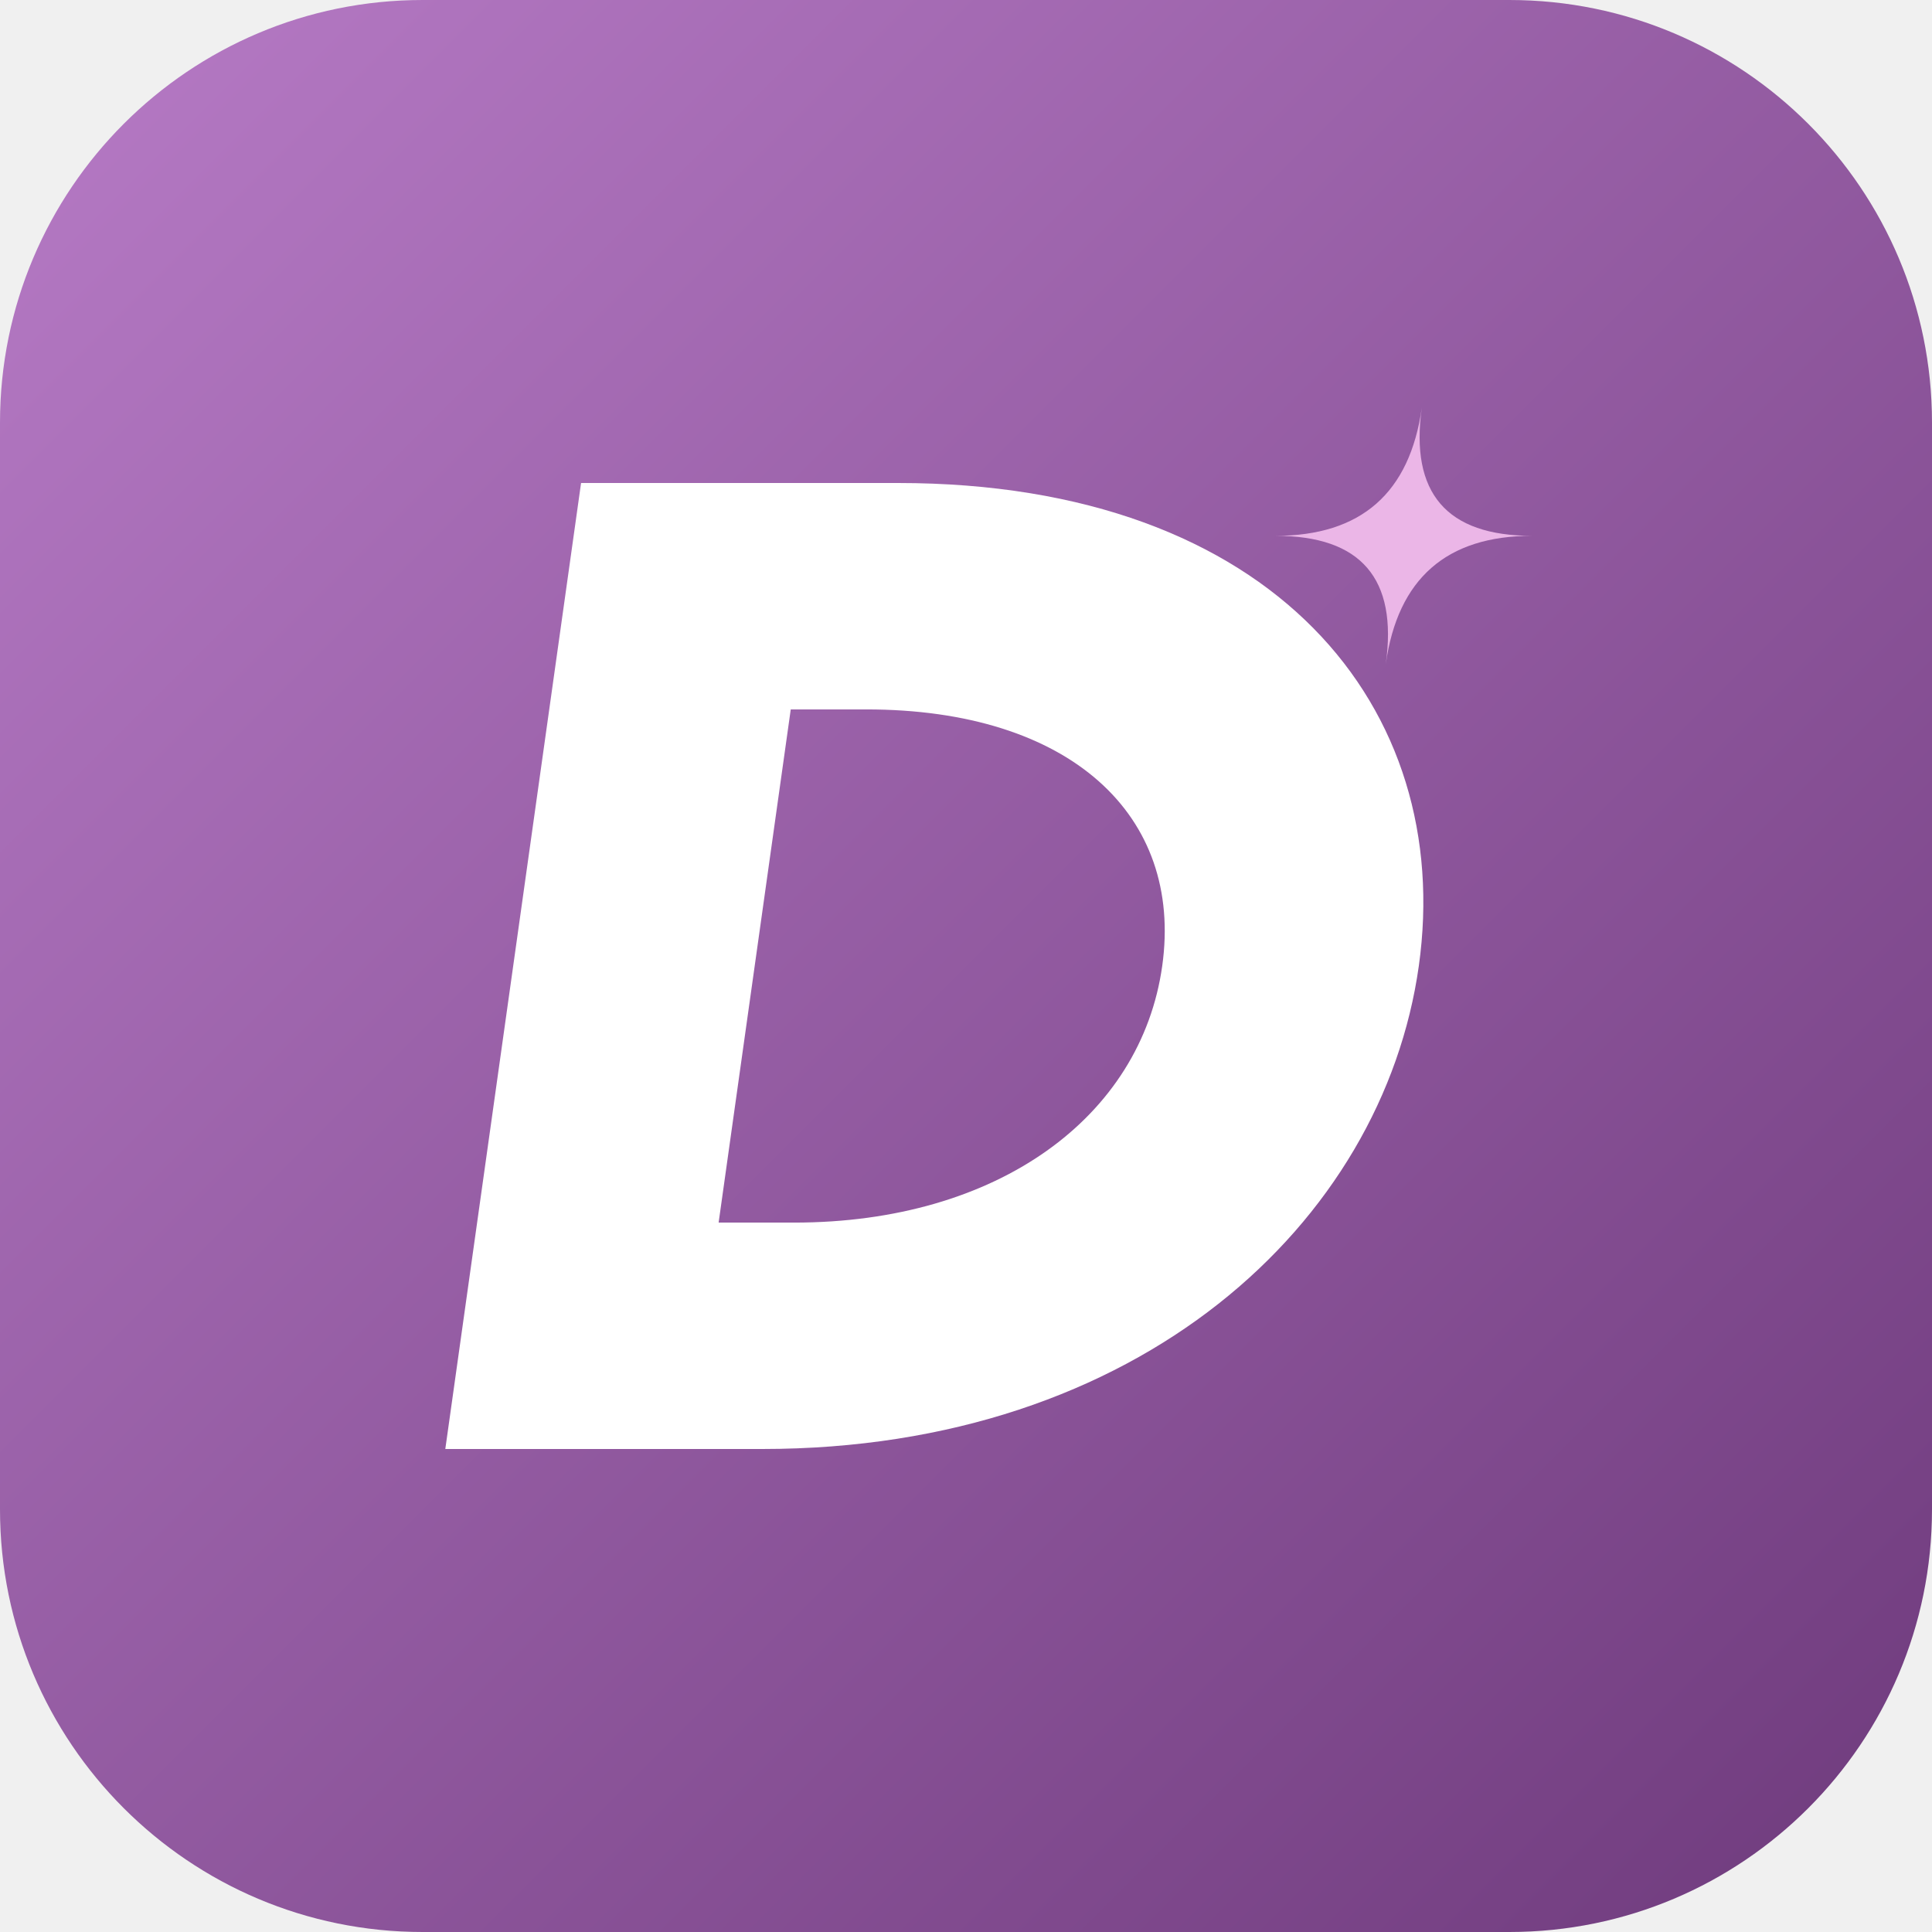
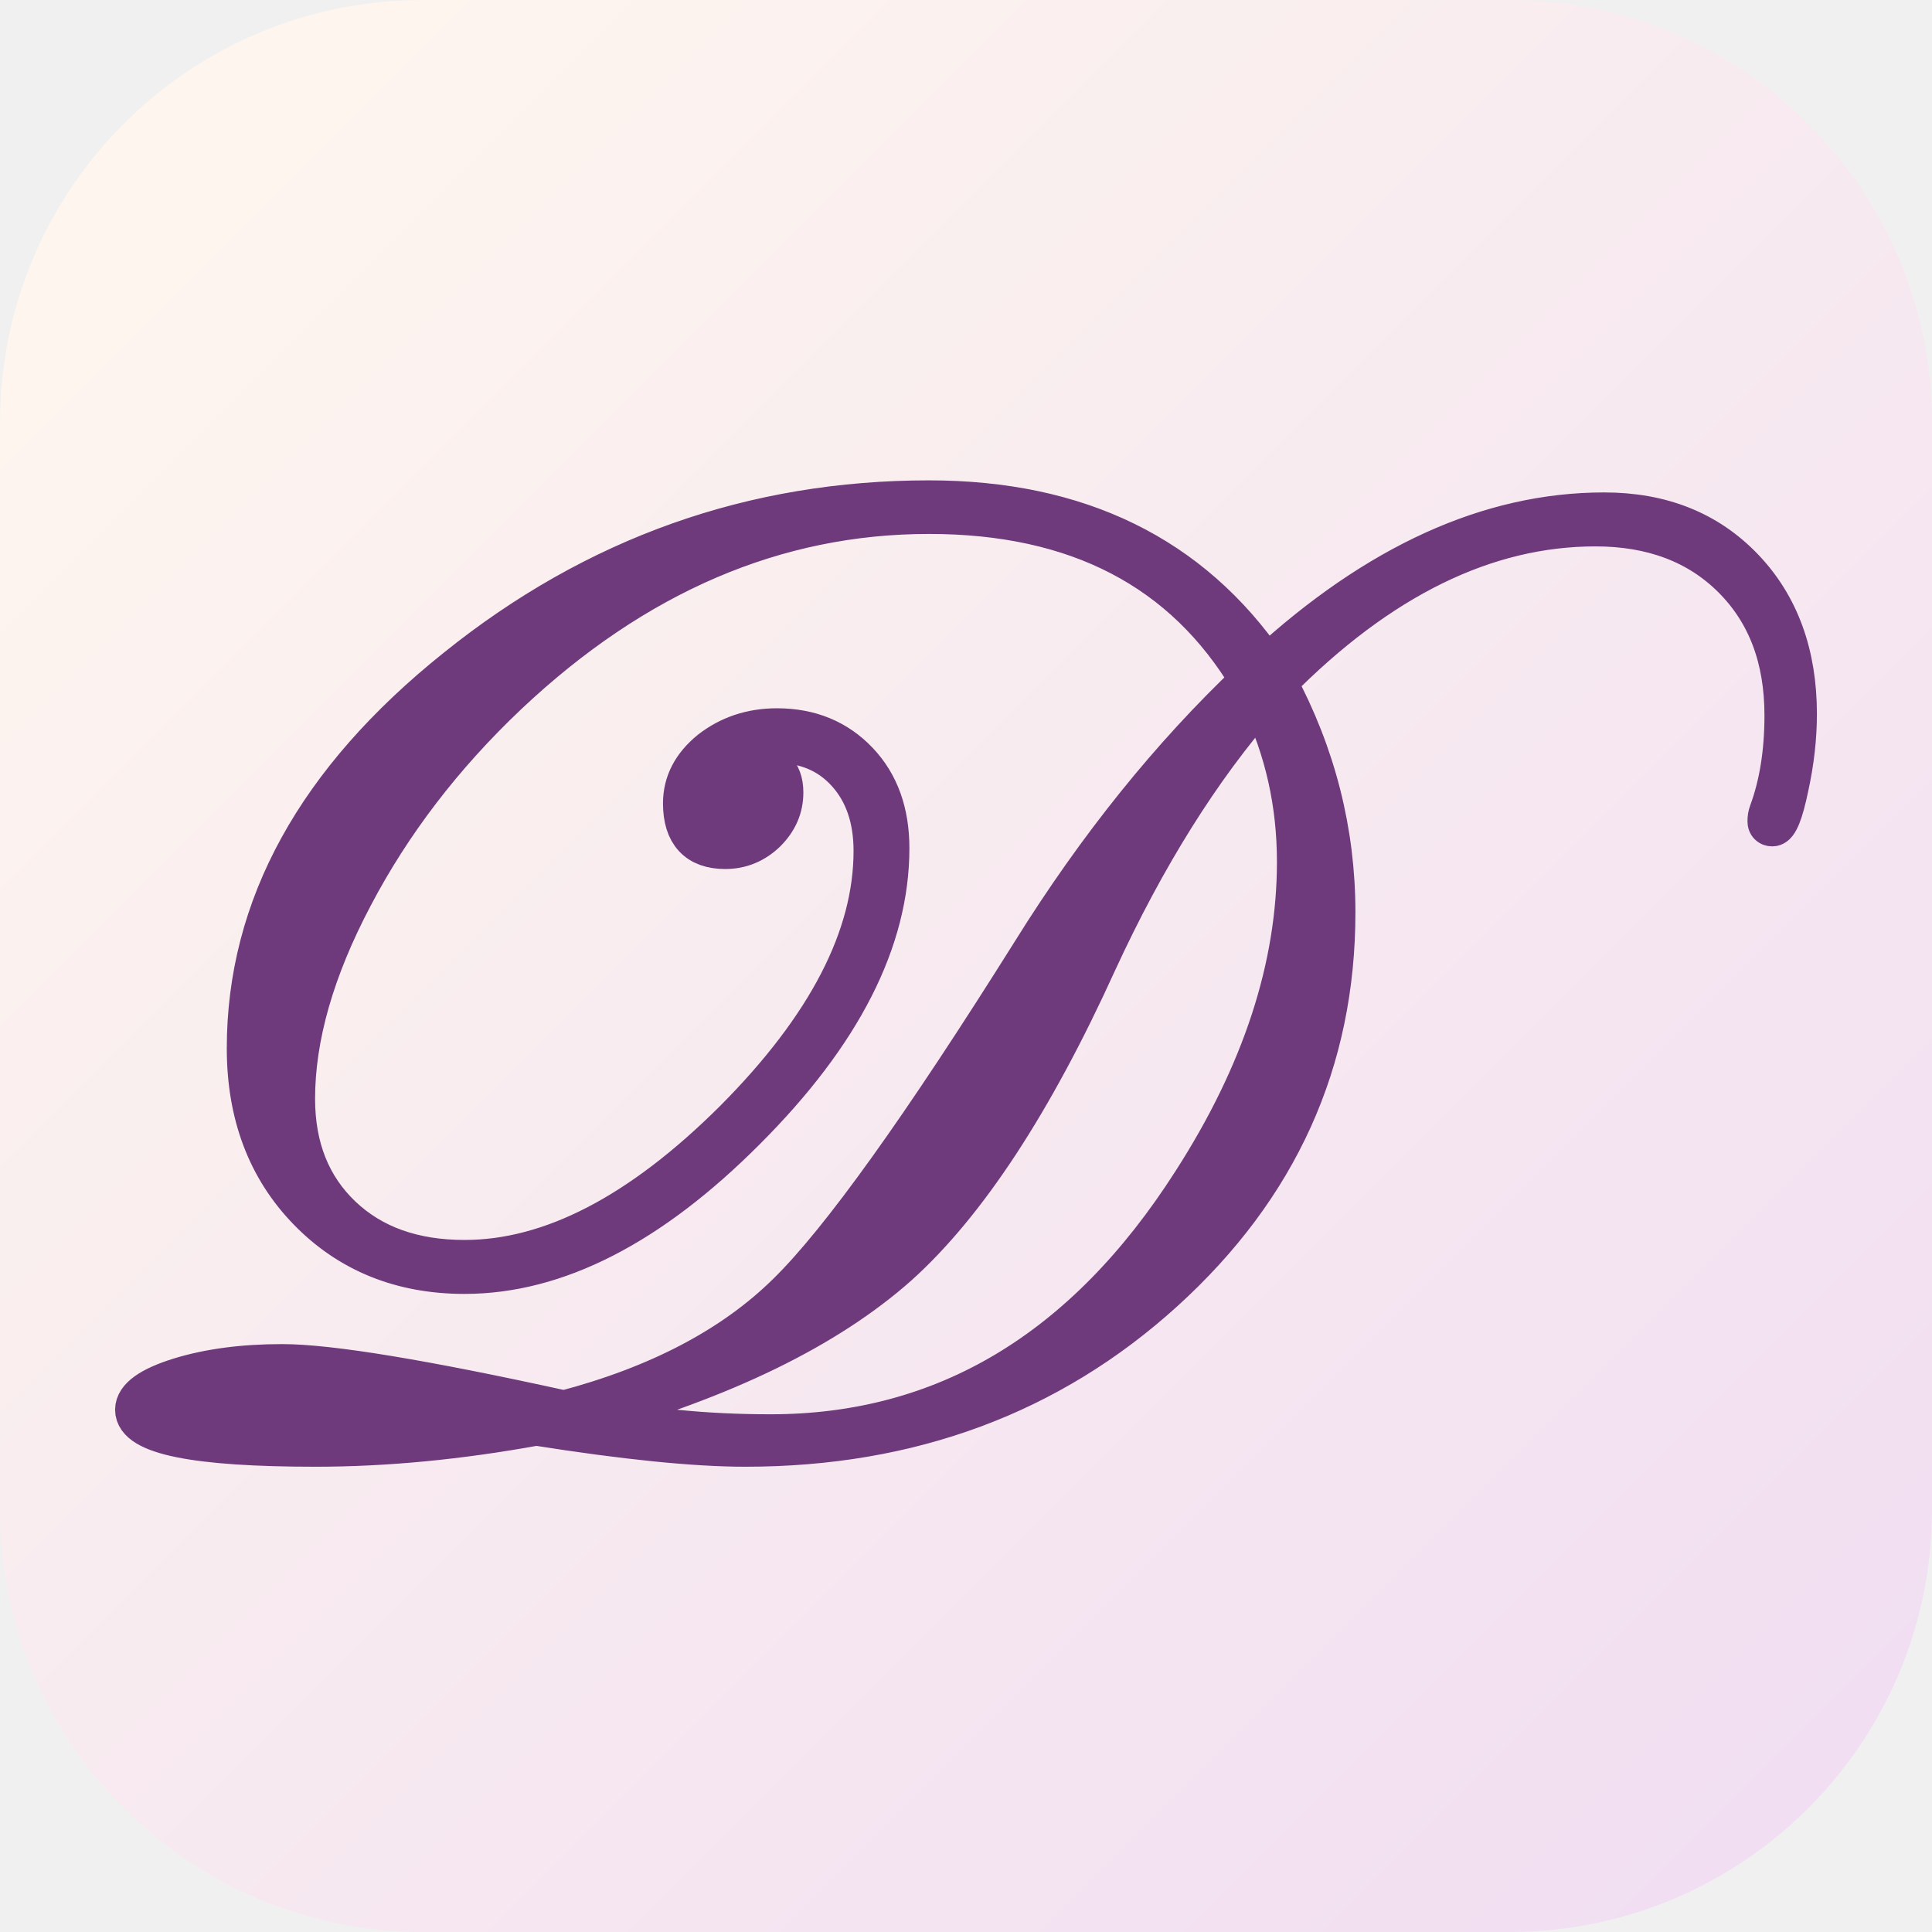
<svg xmlns="http://www.w3.org/2000/svg" viewBox="0 0 512 512" width="512" height="512">
  <defs>
    <linearGradient id="g" x1="0" y1="0" x2="1" y2="1">
-       <stop offset="0" stop-color="#B77BC6" />
-       <stop offset="1" stop-color="#6E3A7C" />
+       <stop offset="0" stop-color="#FFF8EE" />
+       <stop offset="1" stop-color="#F0DCF2" />
    </linearGradient>
  </defs>
  <rect width="512" height="512" rx="112" fill="url(#g)" />
-   <g transform="translate(-32 0) translate(256 256) skewX(-8) translate(-256 -256)">
-     <path fill="#FFFFFF" fill-rule="evenodd" d="M168 128H252C352 128 408 188 408 256C408 324 352 384 252 384H168Z M232 188V324H252C306 324 340 296 340 256C340 216 306 188 252 188Z" />
-     <path fill="#EBB6E7" d="M388 108Q388 142 422 142Q388 142 388 176Q388 142 354 142Q388 142 388 108Z" />
-   </g>
+   <path d="M476 189.2C476 195.3 475.3 201.8 473.8 208.6C472.4 215.4 471 218.8 469.7 218.8C469 218.8 468.6 218.4 468.6 217.7C468.6 216.8 468.7 216.1 469 215.3C471.7 208 473.1 199.4 473.1 189.6C473.1 174.4 468.5 162.3 459.3 153.1C450.1 143.9 437.9 139.3 422.8 139.3C393.7 139.3 365.5 153.1 338.2 180.8C348.5 200 353.7 220.4 353.7 241.8C353.7 281.2 338.6 314.6 308.3 342.1C278.1 369.5 241.1 383.2 197.5 383.2C184 383.2 165.5 381.3 142.1 377.6C121.8 381.3 102.3 383.2 83.6 383.2C51.9 383.2 36 380 36 373.6C36 370.5 39.9 367.7 47.6 365.3C55.4 362.9 64.4 361.7 74.8 361.7C87.3 361.7 112.2 365.8 149.5 374C174.6 367.4 194.4 357 208.8 342.8C222.9 329 244.5 298.8 273.6 252.4C291.1 224.3 310.5 200.3 331.5 180.4C313.9 150.8 285.5 136 246.2 136C205.5 136 168.2 152 134.3 184C117.2 200.2 103.6 218 93.4 237.4C83.1 256.9 78 274.8 78 291.2C78 304.2 82.2 314.6 90.4 322.4C98.6 330.2 109.5 334.1 123.1 334.1C146.1 334.1 169.9 321.7 194.7 297C219.4 272.2 231.7 248.4 231.7 225.5C231.7 216.9 229.3 209.9 224.5 204.6C219.7 199.3 213.4 196.7 205.6 196.7C196.7 196.7 192.2 198.1 192.2 201C192.2 201.8 192.9 202.3 194.2 202.3C194.9 202.3 195.5 202.1 196 201.9L198.5 201.9C204.4 201.9 207.4 204.6 207.4 210C207.4 214 205.9 217.4 202.9 220.4C199.9 223.3 196.3 224.8 192.2 224.8C184.9 224.8 181.2 220.8 181.2 212.9C181.2 207.5 183.6 202.9 188.4 199C193.3 195.2 199.1 193.2 205.9 193.2C214.7 193.2 221.8 196.2 227.3 202C232.8 207.8 235.5 215.4 235.5 224.8C235.5 249.1 222.9 273.9 197.5 299.3C172.2 324.7 147.4 337.4 123.1 337.4C106.4 337.4 92.6 331.8 81.8 320.7C71 309.6 65.6 295.3 65.6 277.8C65.6 240.4 84 206.9 121 177.3C157.9 147.6 199.6 132.8 246.2 132.8C285.7 132.8 315.6 147.4 335.6 176.6C365 149.6 394.8 136 425.1 136C440.3 136 452.5 140.9 461.9 150.7C471.3 160.5 476 173.4 476 189.2ZM343.9 228.4C343.9 213 340.7 198.6 334.2 185.1C318 203.6 303.4 226.9 290.5 254.9C273.6 292.1 256 318.9 237.9 335.2C219.1 351.9 191.6 365.3 155.4 375.4C170.7 378.7 187 380.3 204.2 380.3C250.3 380.3 287.6 358 316.1 313.4C334.7 284.5 343.9 256.2 343.9 228.4ZM135.8 376.5C102.6 371.8 77.8 369.5 61.4 369.5C47 369.5 39.8 370.9 39.8 373.6C39.8 377.8 55.5 380 87.1 380C105.1 380 121.3 378.8 135.8 376.5Z" fill="#6E3A7C" stroke="#6E3A7C" stroke-width="11" stroke-linejoin="round" />
</svg>
